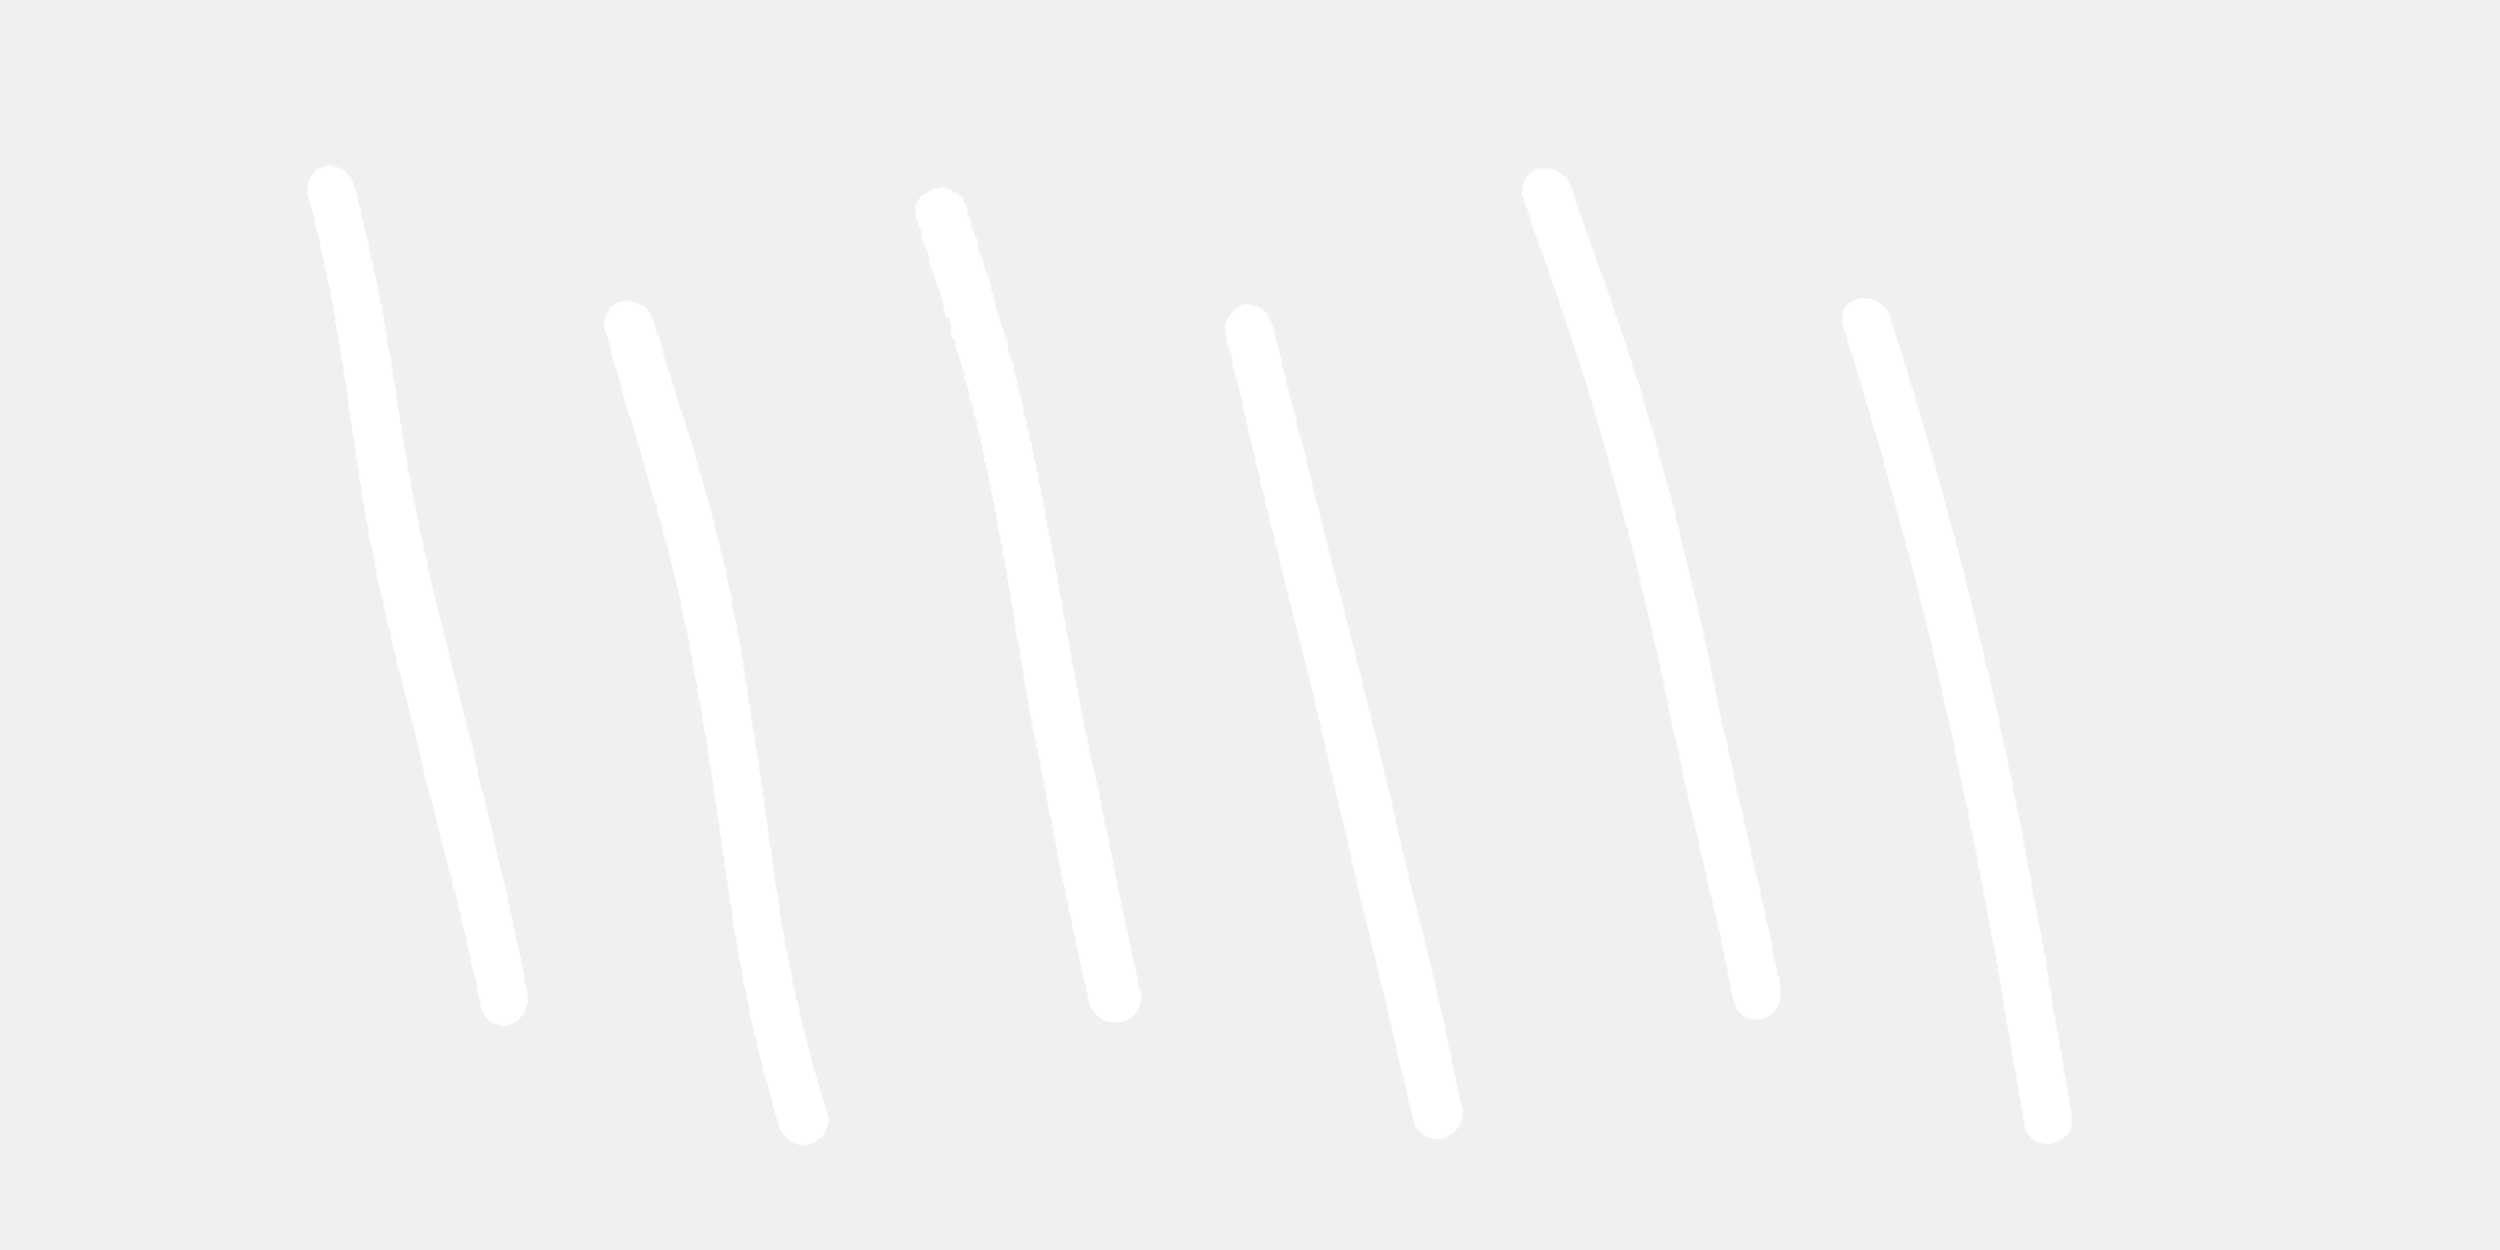
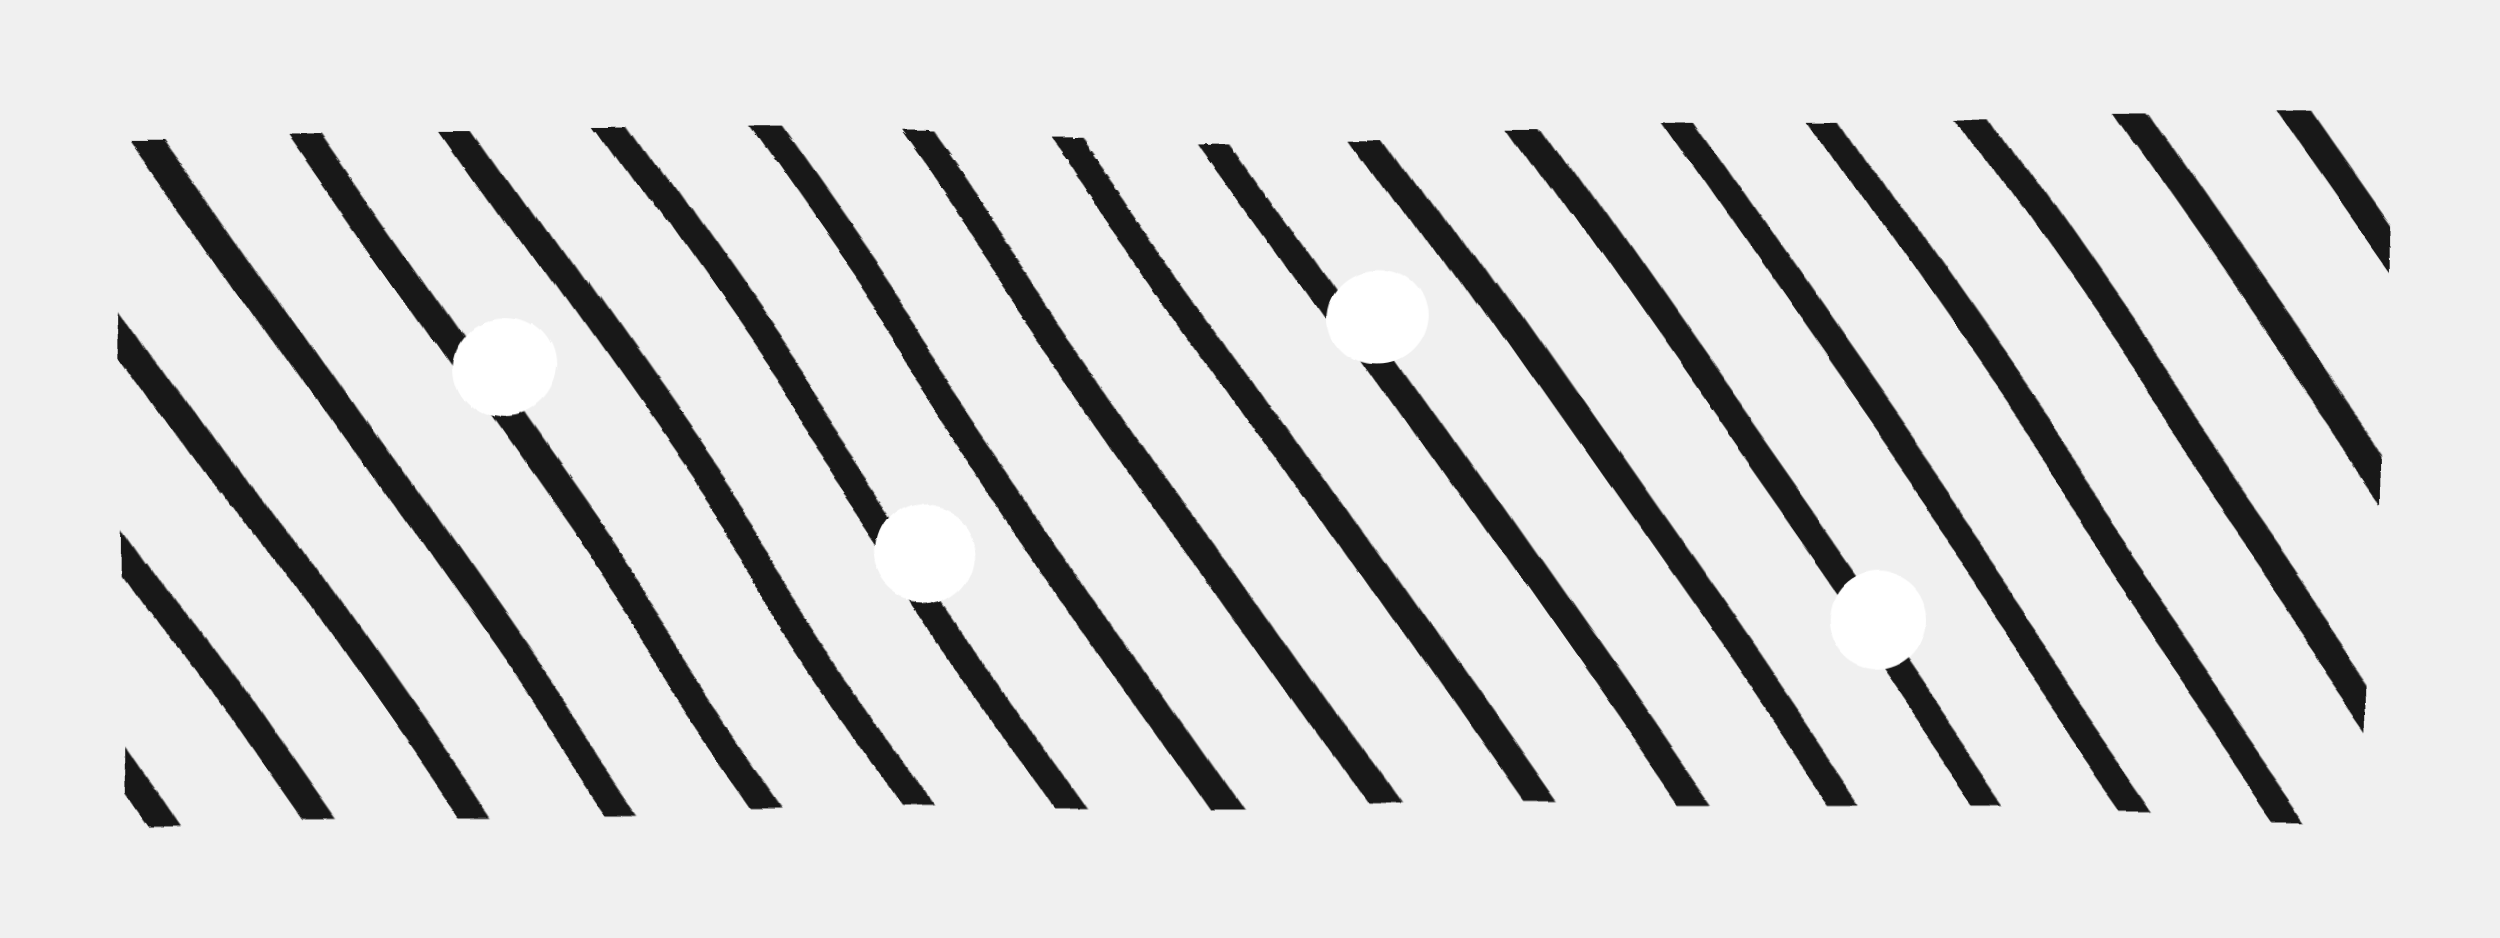
- <svg xmlns="http://www.w3.org/2000/svg" width="80" height="40" viewBox="160 290 80 40">
+ <svg xmlns="http://www.w3.org/2000/svg" width="80" height="30" viewBox="160 300 80 30">
  <defs>
    <filter id="ink" filterUnits="userSpaceOnUse" x="-60" y="-60" width="520" height="980">
      <feTurbulence type="fractalNoise" baseFrequency="0.035" numOctaves="2" seed="7" result="n" />
      <feDisplacementMap in="SourceGraphic" in2="n" scale="3.2" xChannelSelector="R" yChannelSelector="G" />
    </filter>
    <filter id="inkWide" filterUnits="userSpaceOnUse" x="-300" y="-300" width="1200" height="1200">
      <feTurbulence type="fractalNoise" baseFrequency="0.035" numOctaves="2" seed="7" result="n" />
      <feDisplacementMap in="SourceGraphic" in2="n" scale="3.2" xChannelSelector="R" yChannelSelector="G" />
    </filter>
    <pattern id="hatch" width="7" height="7" patternUnits="userSpaceOnUse" patternTransform="rotate(-35)">
      <line x1="0" y1="0" x2="0" y2="7" stroke="#000000" stroke-width="1.5" />
    </pattern>
    <pattern id="hatchDense" width="4" height="4" patternUnits="userSpaceOnUse" patternTransform="rotate(-35)">
      <line x1="0" y1="0" x2="0" y2="4" stroke="#000000" stroke-width="1.7" />
    </pattern>
    <pattern id="hatchNight" width="3" height="3" patternUnits="userSpaceOnUse" patternTransform="rotate(-35)">
      <line x1="0" y1="0" x2="0" y2="3" stroke="#000000" stroke-width="1.9" />
    </pattern>
    <pattern id="water" width="9" height="5" patternUnits="userSpaceOnUse">
      <line x1="0" y1="2.5" x2="5" y2="2.5" stroke="#000000" stroke-width="1.3" />
    </pattern>
  </defs>
  <g filter="url(#ink)" stroke="#000000" stroke-linecap="round" stroke-linejoin="round">
-     <path d="M170 296l6 26" fill="none" stroke="#FFFFFF" stroke-width="1.6" />
-     <path d="M180 300l6 26" fill="none" stroke="#FFFFFF" stroke-width="1.6" />
-     <path d="M190 296l6 26" fill="none" stroke="#FFFFFF" stroke-width="1.6" />
-     <path d="M200 300l6 26" fill="none" stroke="#FFFFFF" stroke-width="1.6" />
-     <path d="M210 296l6 26" fill="none" stroke="#FFFFFF" stroke-width="1.6" />
-     <path d="M220 300l6 26" fill="none" stroke="#FFFFFF" stroke-width="1.6" />
+     <path d="M164 304H236V326H164Z" fill="url(#hatchDense)" stroke="none" opacity="0.9" />
+     <circle cx="176" cy="312" r="1.6" fill="#FFFFFF" stroke="none" />
+     <circle cx="190" cy="318" r="1.6" fill="#FFFFFF" stroke="none" />
+     <circle cx="204" cy="310" r="1.6" fill="#FFFFFF" stroke="none" />
+     <circle cx="220" cy="320" r="1.6" fill="#FFFFFF" stroke="none" />
  </g>
</svg>
